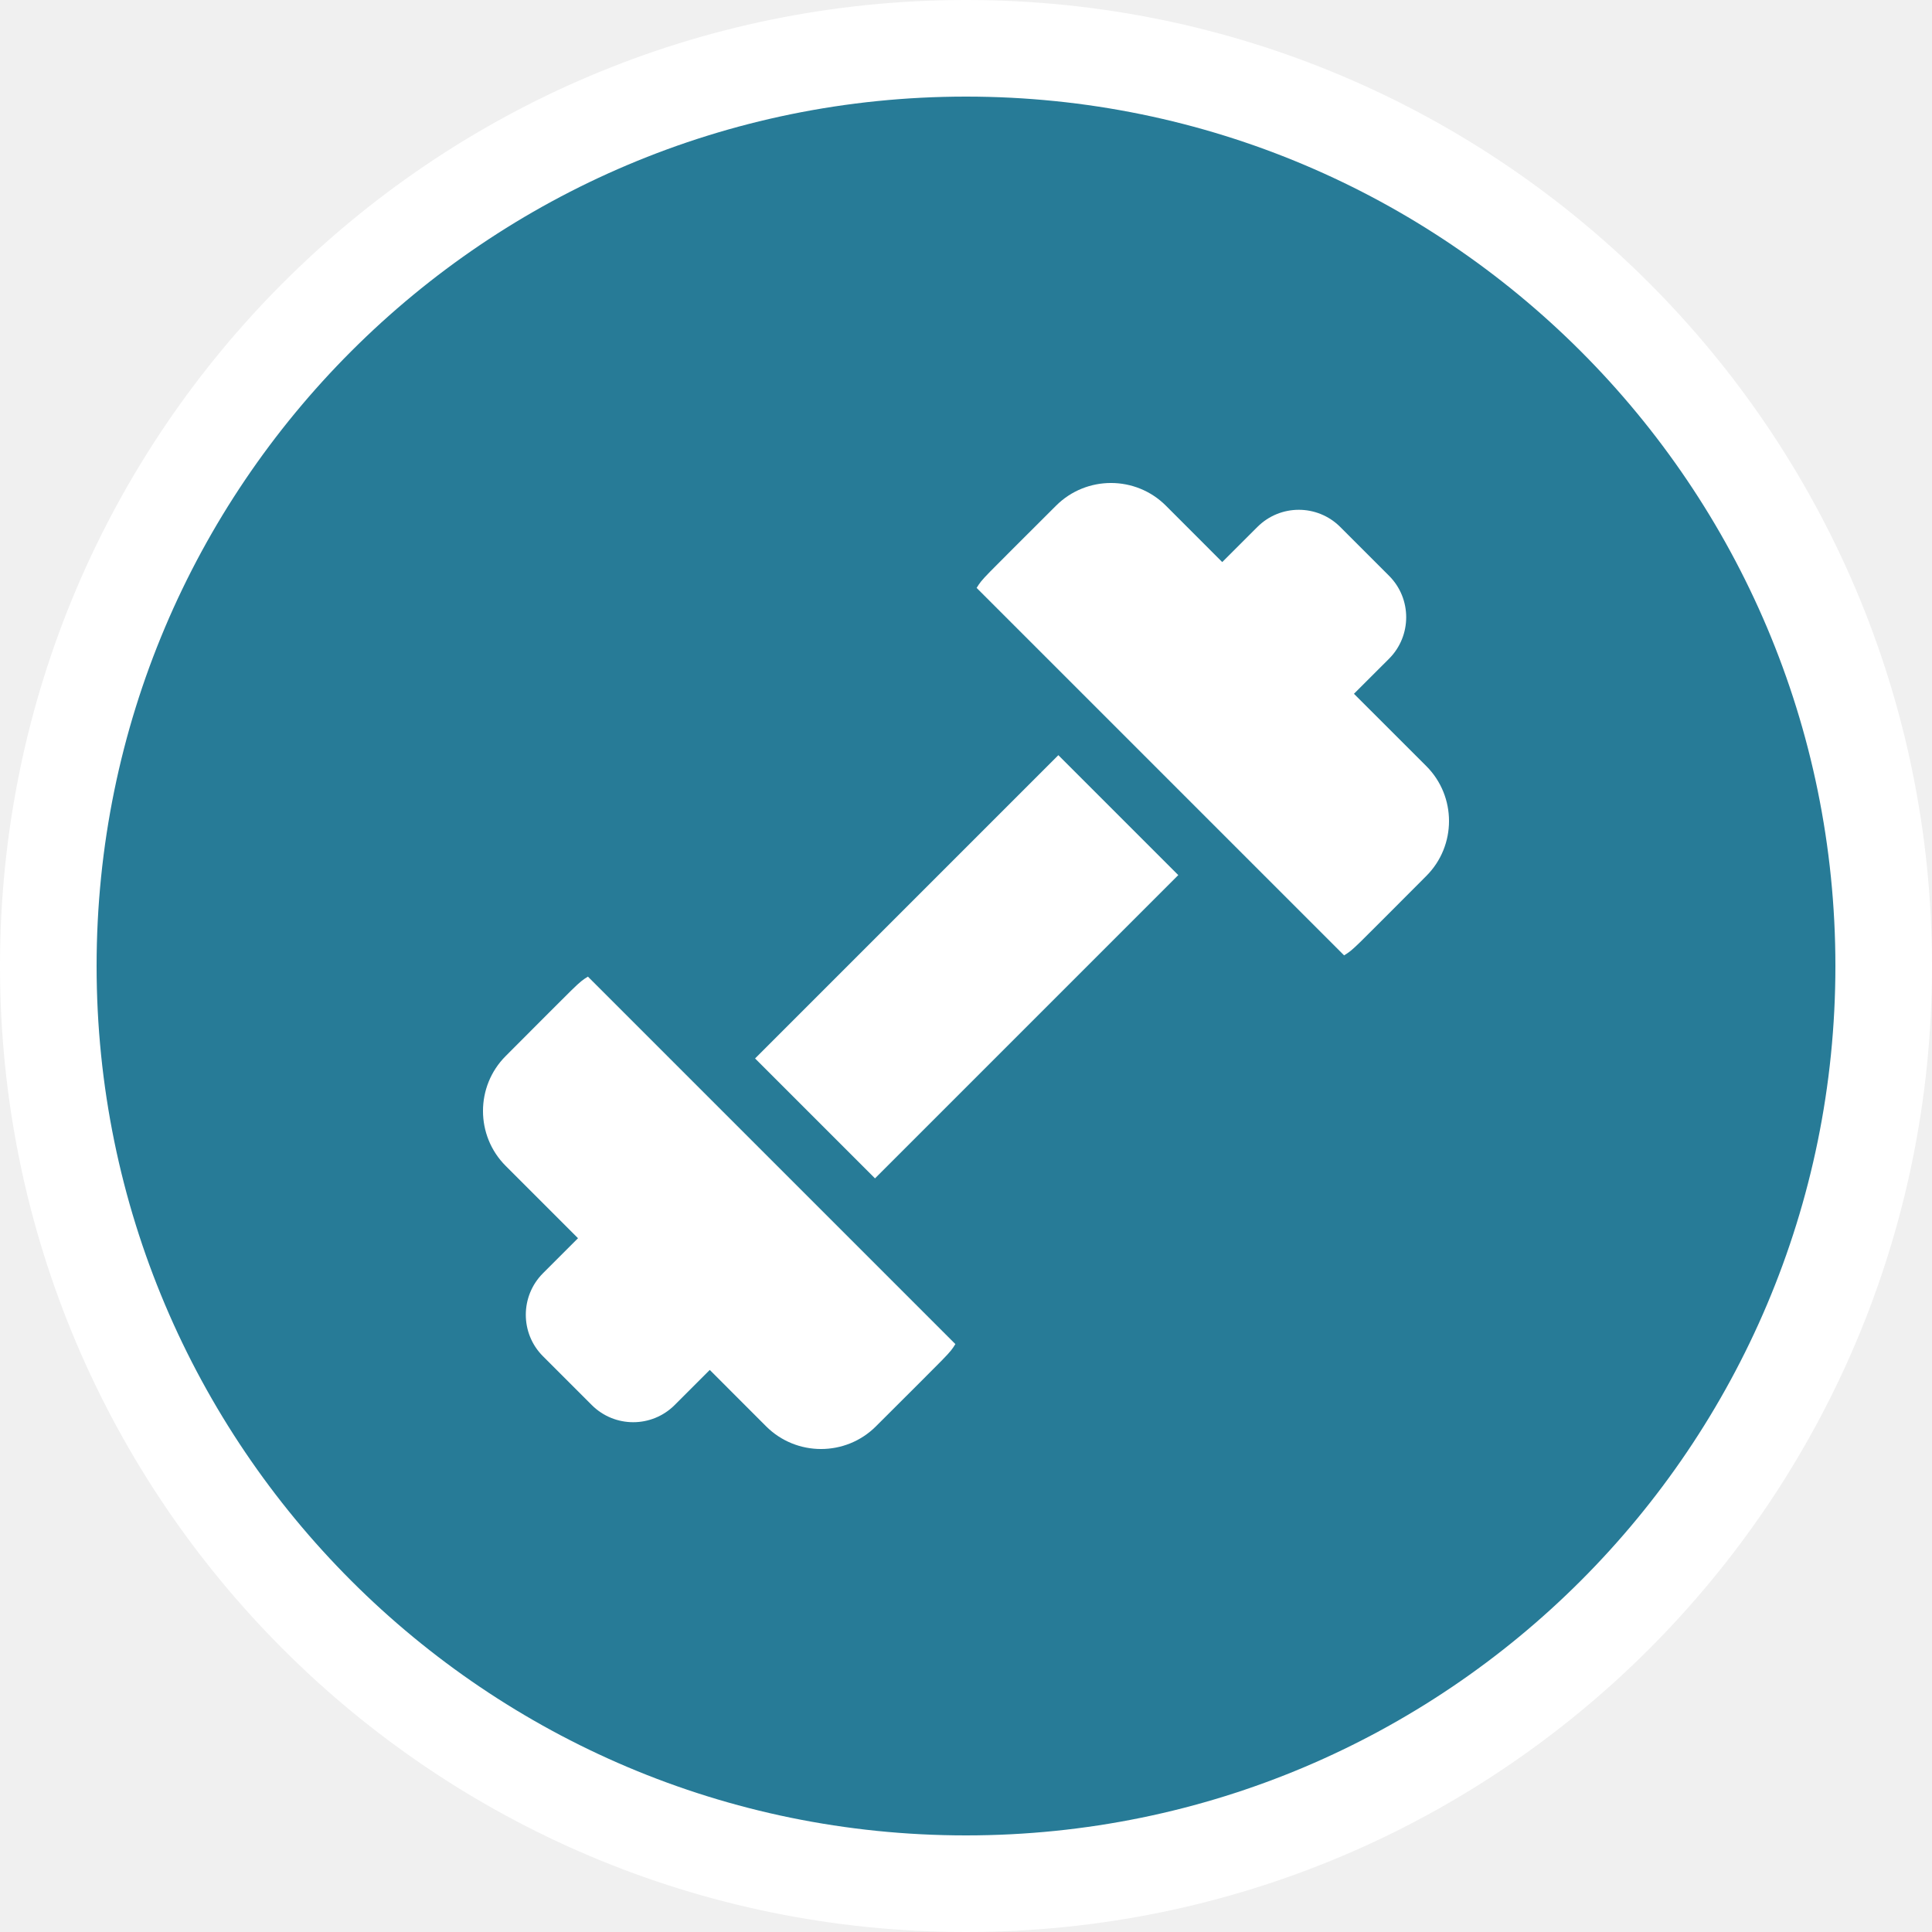
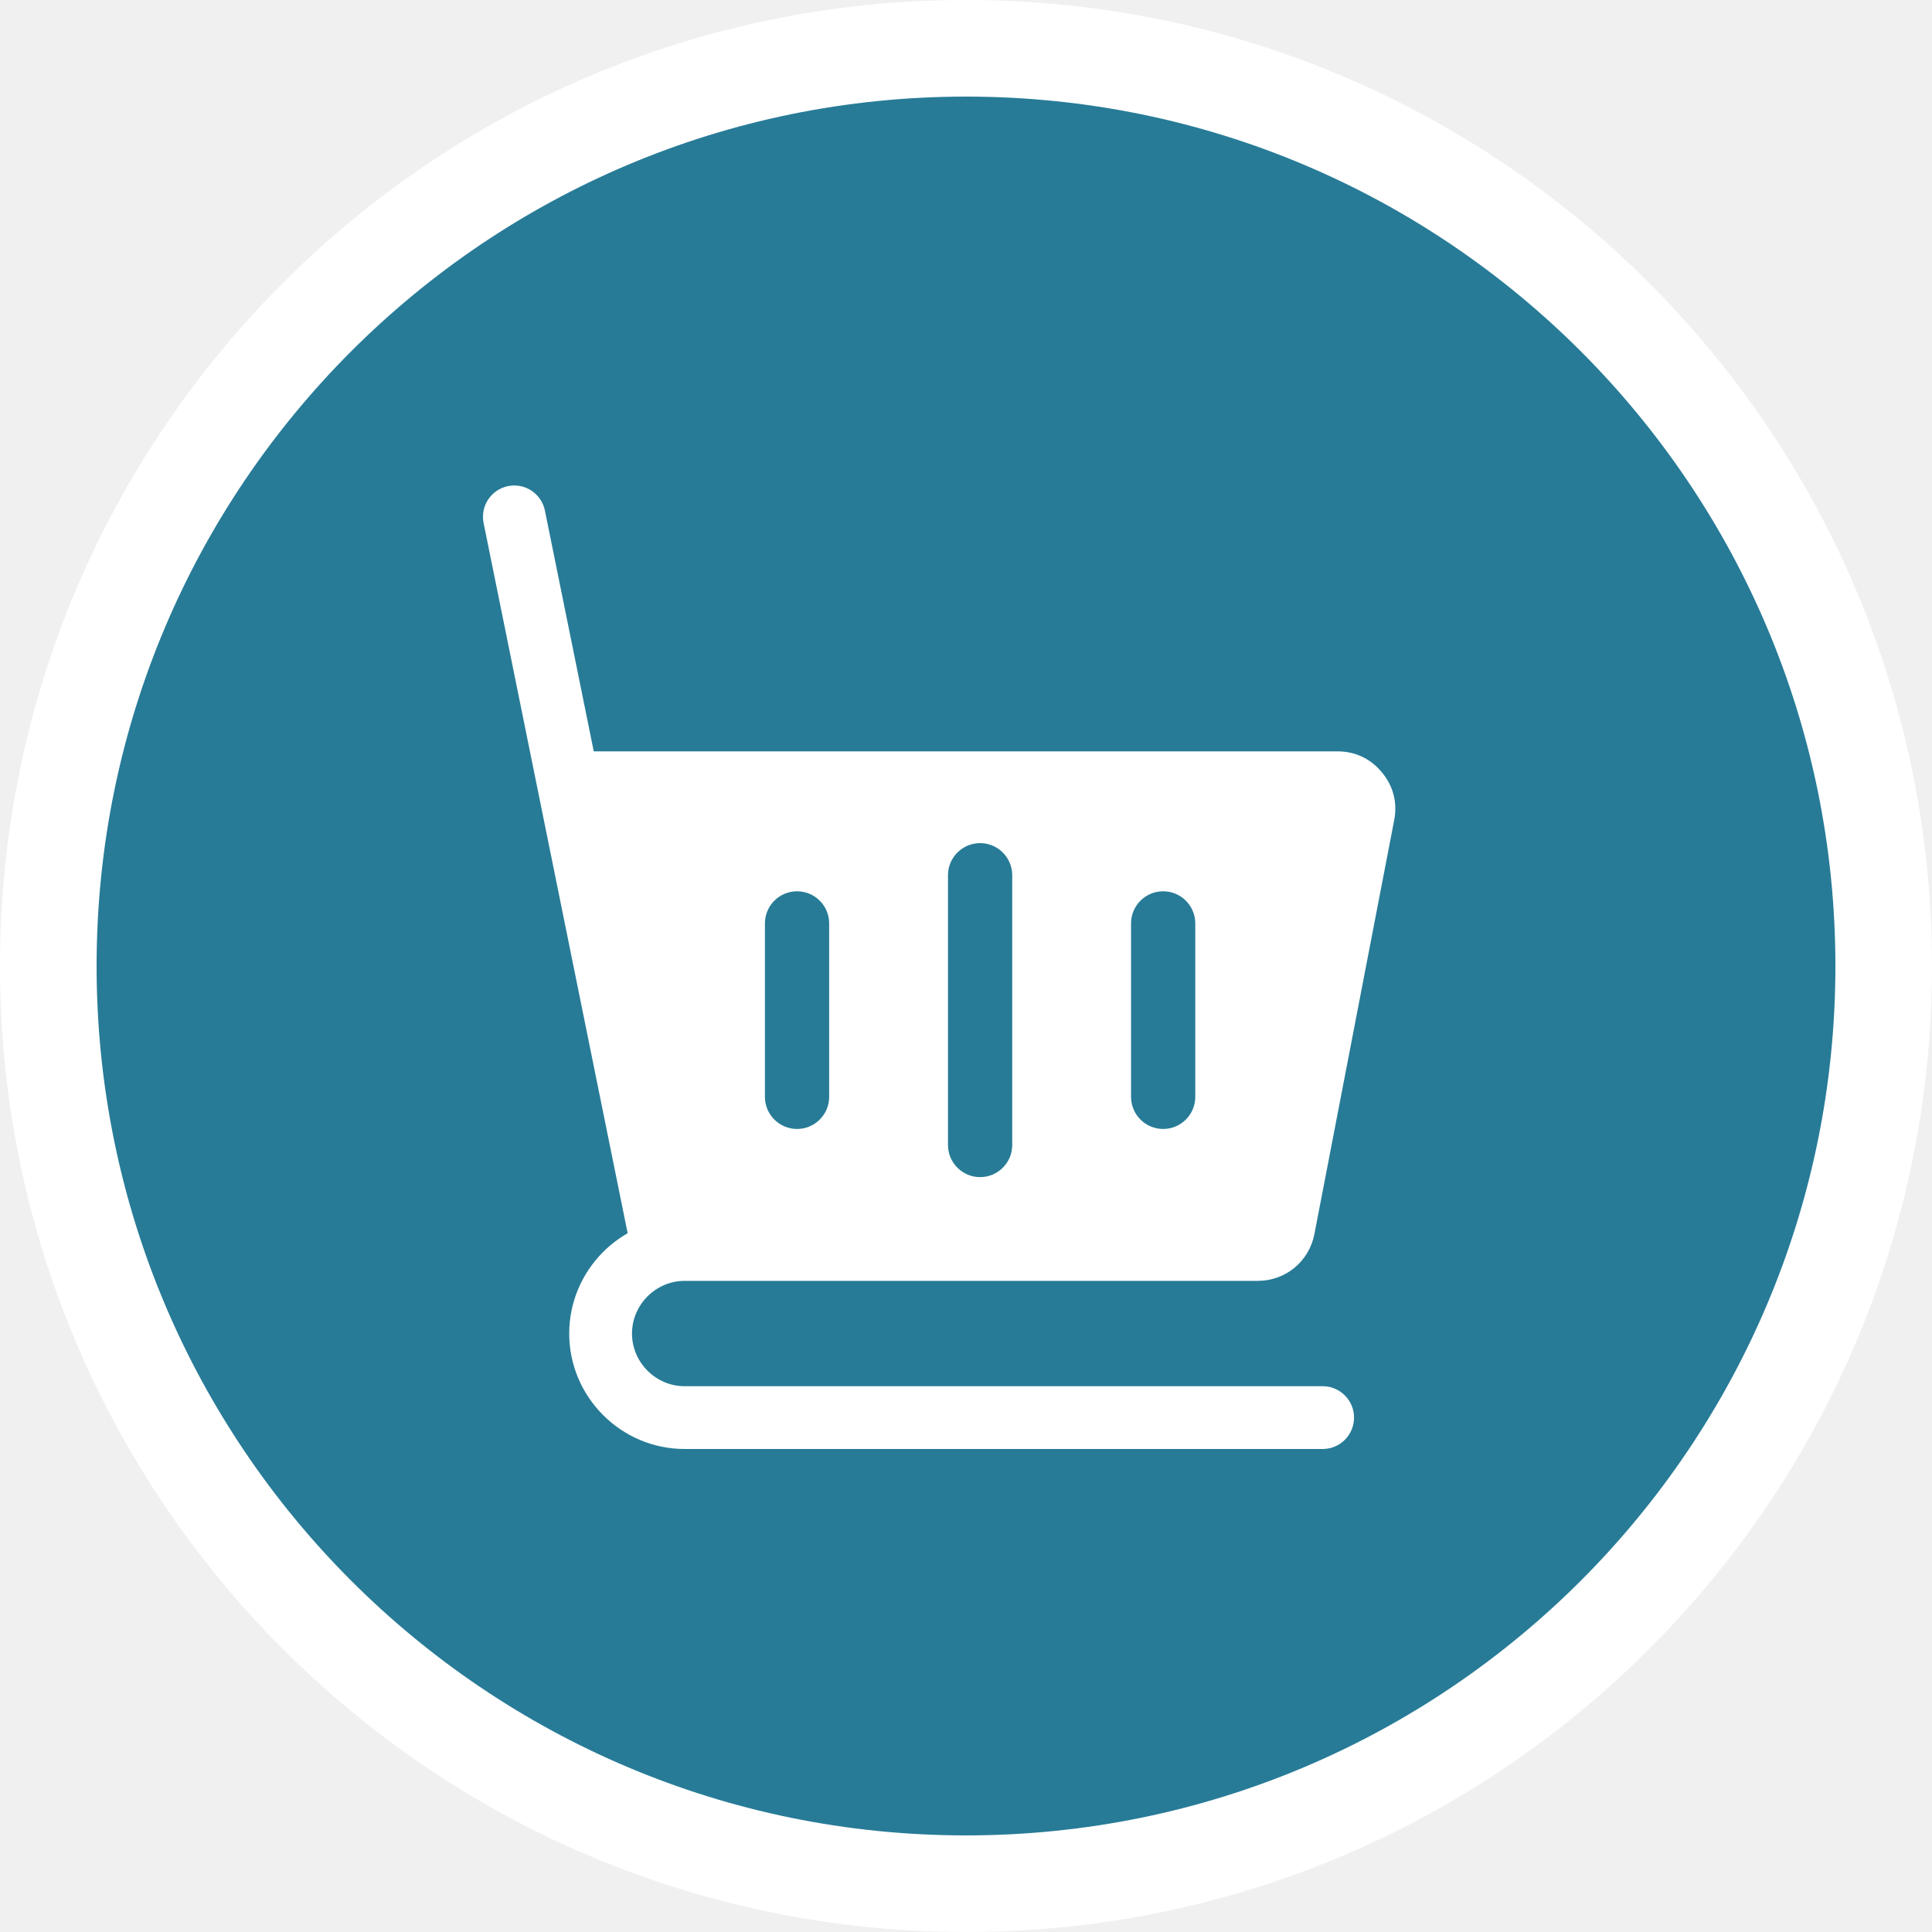
<svg xmlns="http://www.w3.org/2000/svg" width="40" height="40" viewBox="0 0 40 40" fill="none">
  <path d="M0 20C0 8.954 8.954 0 20 0C31.046 0 40 8.954 40 20C40 31.046 31.046 40 20 40C8.954 40 0 31.046 0 20Z" fill="white" />
  <path d="M2 20C2 10.059 10.059 2 20 2C29.941 2 38 10.059 38 20C38 29.941 29.941 38 20 38C10.059 38 2 29.941 2 20Z" fill="#277B97" />
-   <g clip-path="url(#clip0_5421_53889)">
-     <path d="M12.172 20.22C11.96 20.353 12.017 20.317 10.47 21.864C9.843 22.491 9.843 23.512 10.47 24.139L11.967 25.636L11.241 26.362C10.768 26.836 10.768 27.606 11.241 28.079L12.251 29.089C12.726 29.564 13.494 29.564 13.969 29.089L14.695 28.363L15.861 29.53C16.488 30.157 17.509 30.157 18.136 29.53C19.702 27.964 19.65 28.035 19.78 27.828L12.172 20.22ZM29.53 15.861L28.032 14.364L28.759 13.638C29.232 13.164 29.232 12.394 28.759 11.921L27.749 10.911C27.274 10.436 26.506 10.436 26.032 10.911L25.305 11.637L24.139 10.47C23.512 9.843 22.491 9.843 21.864 10.47C20.298 12.036 20.35 11.965 20.22 12.172L27.828 19.78C28.04 19.647 27.983 19.683 29.53 18.136C30.157 17.509 30.157 16.488 29.53 15.861ZM15.633 21.914L21.912 15.635L24.395 18.118L18.116 24.397L15.633 21.914Z" fill="white" />
+   <g clip-path="url(#clip0_5408_37958)">
+     <path fill-rule="evenodd" clip-rule="evenodd" d="M27.214 25.547C27.104 26.117 26.617 26.52 26.036 26.519H14.175C13.876 26.519 13.604 26.642 13.406 26.84C13.208 27.038 13.085 27.31 13.085 27.609C13.085 27.909 13.208 28.181 13.406 28.379C13.604 28.577 13.876 28.7 14.175 28.7H27.384C27.743 28.7 28.034 28.991 28.034 29.35C28.034 29.709 27.743 30 27.384 30H14.175C13.517 30 12.92 29.731 12.487 29.298C12.054 28.865 11.785 28.267 11.785 27.61C11.785 26.952 12.054 26.354 12.487 25.921C12.638 25.77 12.809 25.639 12.995 25.533L10.012 10.826C9.942 10.475 10.17 10.134 10.52 10.064C10.871 9.994 11.212 10.222 11.282 10.572L12.293 15.556H27.687C28.058 15.556 28.376 15.706 28.612 15.992C28.848 16.277 28.935 16.619 28.865 16.982L27.214 25.547ZM23.417 22.709V19.118C23.417 18.751 23.715 18.453 24.082 18.453C24.449 18.453 24.747 18.751 24.747 19.118V22.709C24.747 23.076 24.449 23.374 24.082 23.374C23.715 23.374 23.417 23.076 23.417 22.709ZM19.627 23.706V18.121C19.627 17.753 19.925 17.456 20.292 17.456C20.659 17.456 20.957 17.753 20.957 18.121V23.706C20.957 24.073 20.659 24.371 20.292 24.371C19.925 24.371 19.627 24.073 19.627 23.706ZM15.837 22.709V19.118C15.837 18.751 16.135 18.453 16.502 18.453C16.869 18.453 17.167 18.751 17.167 19.118V22.709C17.167 23.076 16.869 23.374 16.502 23.374C16.135 23.374 15.837 23.076 15.837 22.709Z" fill="white" />
  </g>
  <defs>
-     <clipPath id="clip0_5421_53889">
+     <clipPath id="clip0_5408_37958">
      <rect width="20" height="20" fill="white" transform="translate(10 10)" />
    </clipPath>
  </defs>
</svg>
